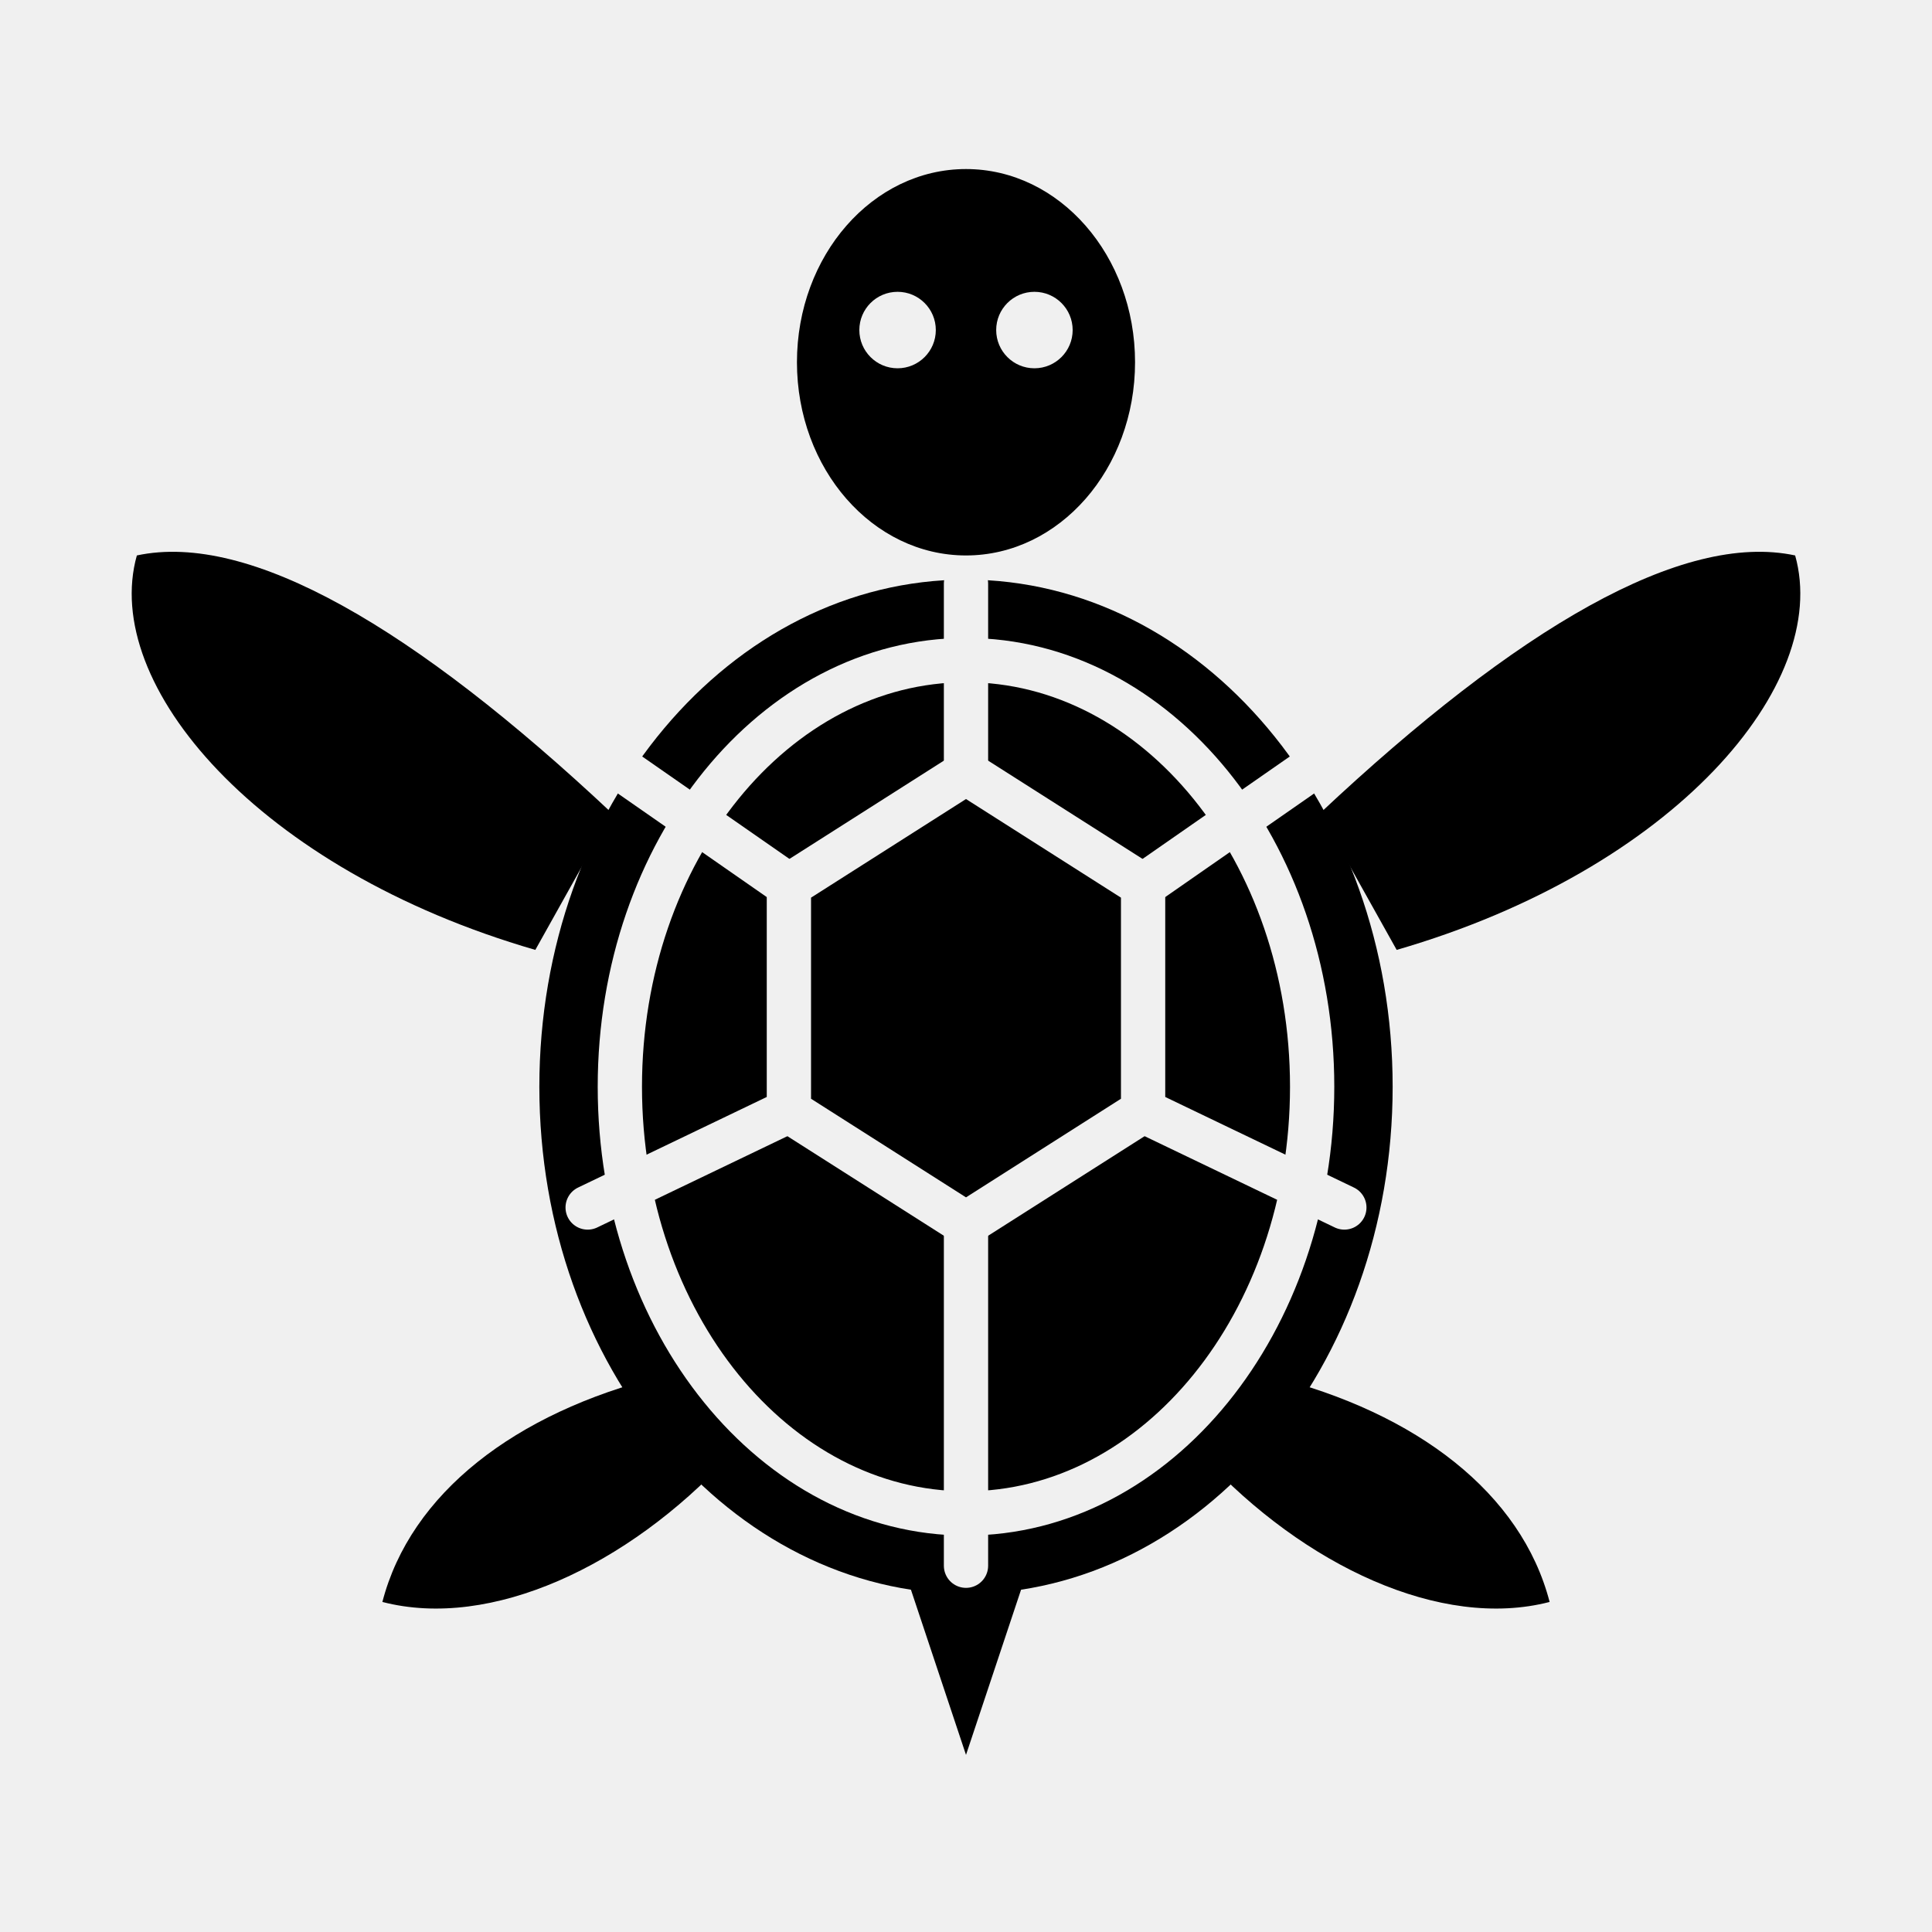
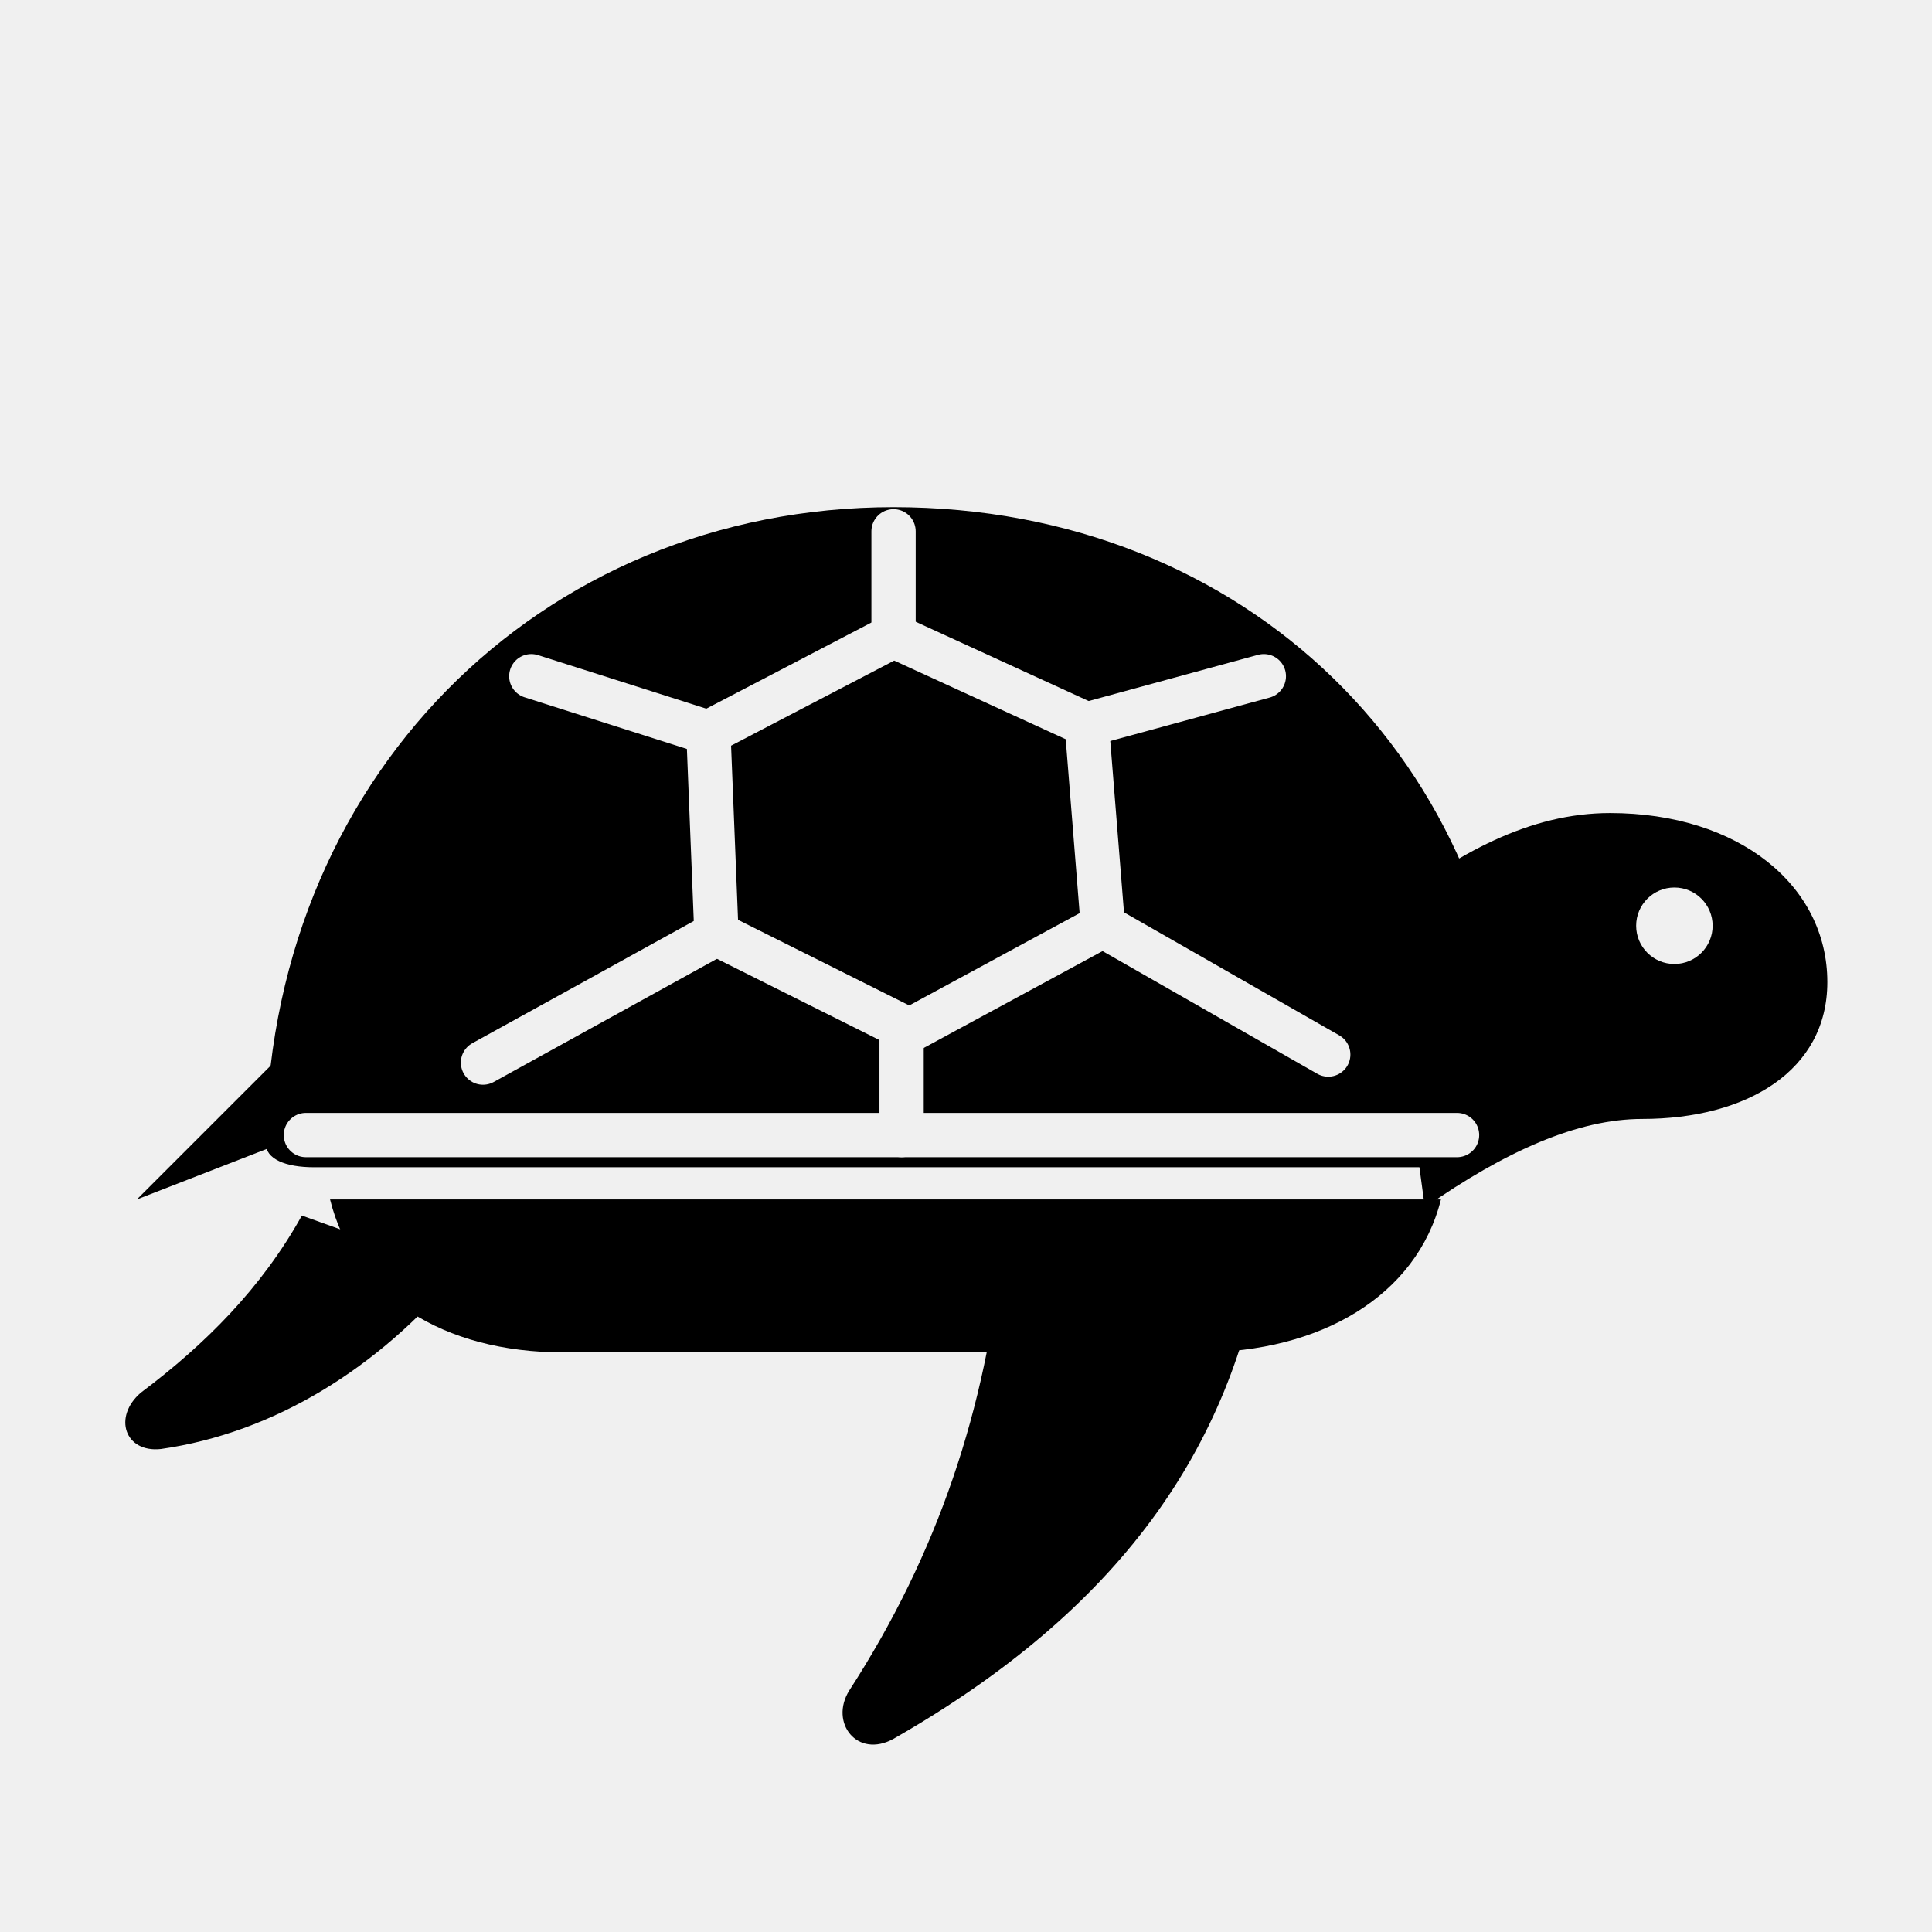
<svg xmlns="http://www.w3.org/2000/svg" viewBox="0 0 48 48">
  <defs>
    <mask id="m" maskUnits="userSpaceOnUse" x="0" y="0" width="48" height="48">
      <rect width="48" height="48" fill="#fff" />
-       <g fill="#000">
-         <circle cx="22.3" cy="8.2" r="0.95" />
-         <circle cx="25.7" cy="8.2" r="0.95" />
+       <circle cx="41.6" cy="23" r="0.95" fill="#000" />
+       <g fill="none" stroke="#000" stroke-width="1.1" stroke-linecap="round" stroke-linejoin="round">
+         <path d="M7.6 28.2h28.6" />
+         <path d="M17.6 18.2l4.6-2.4 4.8 2.2.4 5-4.8 2.6-4.8-2.4z" />
+         <path d="M17.8 23.2L12 26.4M27.4 23L33 26.2M17.6 18.2l-4.4-1.4M27 18l4.4-1.2M22.2 15.8v-2.6M22.4 25.8v2.4" />
      </g>
-       <path d="M24 19.2l4.4 2.8v5.6L24 30.4l-4.4-2.8V22z" fill="none" stroke="#000" stroke-width="1.1" stroke-linecap="round" />
-       <path d="M24 14.5v4.7M28.4 22l4.6-3.2M28.4 27.6l5 2.4M24 30.4v8.5M19.6 27.6l-5 2.4M19.6 22l-4.6-3.2" fill="none" stroke="#000" stroke-width="1.1" stroke-linecap="round" />
-       <ellipse cx="24" cy="27" rx="8.6" ry="10.6" fill="none" stroke="#000" stroke-width="1.1" />
    </mask>
  </defs>
  <g mask="url(#m)" fill="#000">
-     <ellipse cx="24" cy="27" rx="10.6" ry="12.6" transform="rotate(0 24 27)" />
-     <ellipse cx="24" cy="9" rx="4.2" ry="4.8" transform="rotate(0 24 9)" />
-     <path d="M24 13.2v2" />
-     <path d="M15.2 20.2C10.3 15.6 6.2 13.2 3.4 13.8c-.9 3.2 3 7.8 9.9 9.8z" />
-     <path d="M16.4 34.2c-3.6.9-6.2 2.9-6.9 5.6 2.7.7 6.1-.9 8.6-3.6z" />
-     <g transform="matrix(-1 0 0 1 48 0)">
-       <path d="M15.2 20.2C10.3 15.6 6.2 13.2 3.4 13.8c-.9 3.2 3 7.8 9.9 9.8z" />
-       <path d="M16.4 34.2c-3.6.9-6.2 2.9-6.9 5.6 2.7.7 6.1-.9 8.6-3.6z" />
-     </g>
-     <path d="M22.4 38.8h3.2L24 43.6z" />
+     <path d="M6.6 28.6C6.6 19.4 13.4 12.6 22.2 12.6S37.4 19 37.6 27.4c0 1-.5 1.6-1.4 1.6H7.8c-.7 0-1.2-.2-1.2-.6z" />
+     <path d="M8.2 29.8h27.6c-.6 2.4-3 3.8-6 3.8H14c-3 0-5.2-1.4-5.8-3.8z" />
+     <path d="M34.4 22.6c1.8-1.4 3.6-2.4 5.6-2.4 3.2 0 5.4 1.8 5.4 4.2 0 2.2-2 3.4-4.6 3.4-1.6 0-3.4.8-5.4 2.2z" />
+     <path d="M31.4 31c-.8 5-3.6 9-9.2 12.2-.9.5-1.6-.4-1.1-1.2 2.2-3.4 3.4-7 3.8-11z" />
+     <path d="M11.4 31.6c-2 2.4-4.6 4-7.4 4.4-.9.1-1.2-.8-.5-1.4 1.6-1.2 3-2.6 4-4.4z" />
+     <path d="M7 28.4L3.4 29.8 7.2 26z" />
  </g>
</svg>
